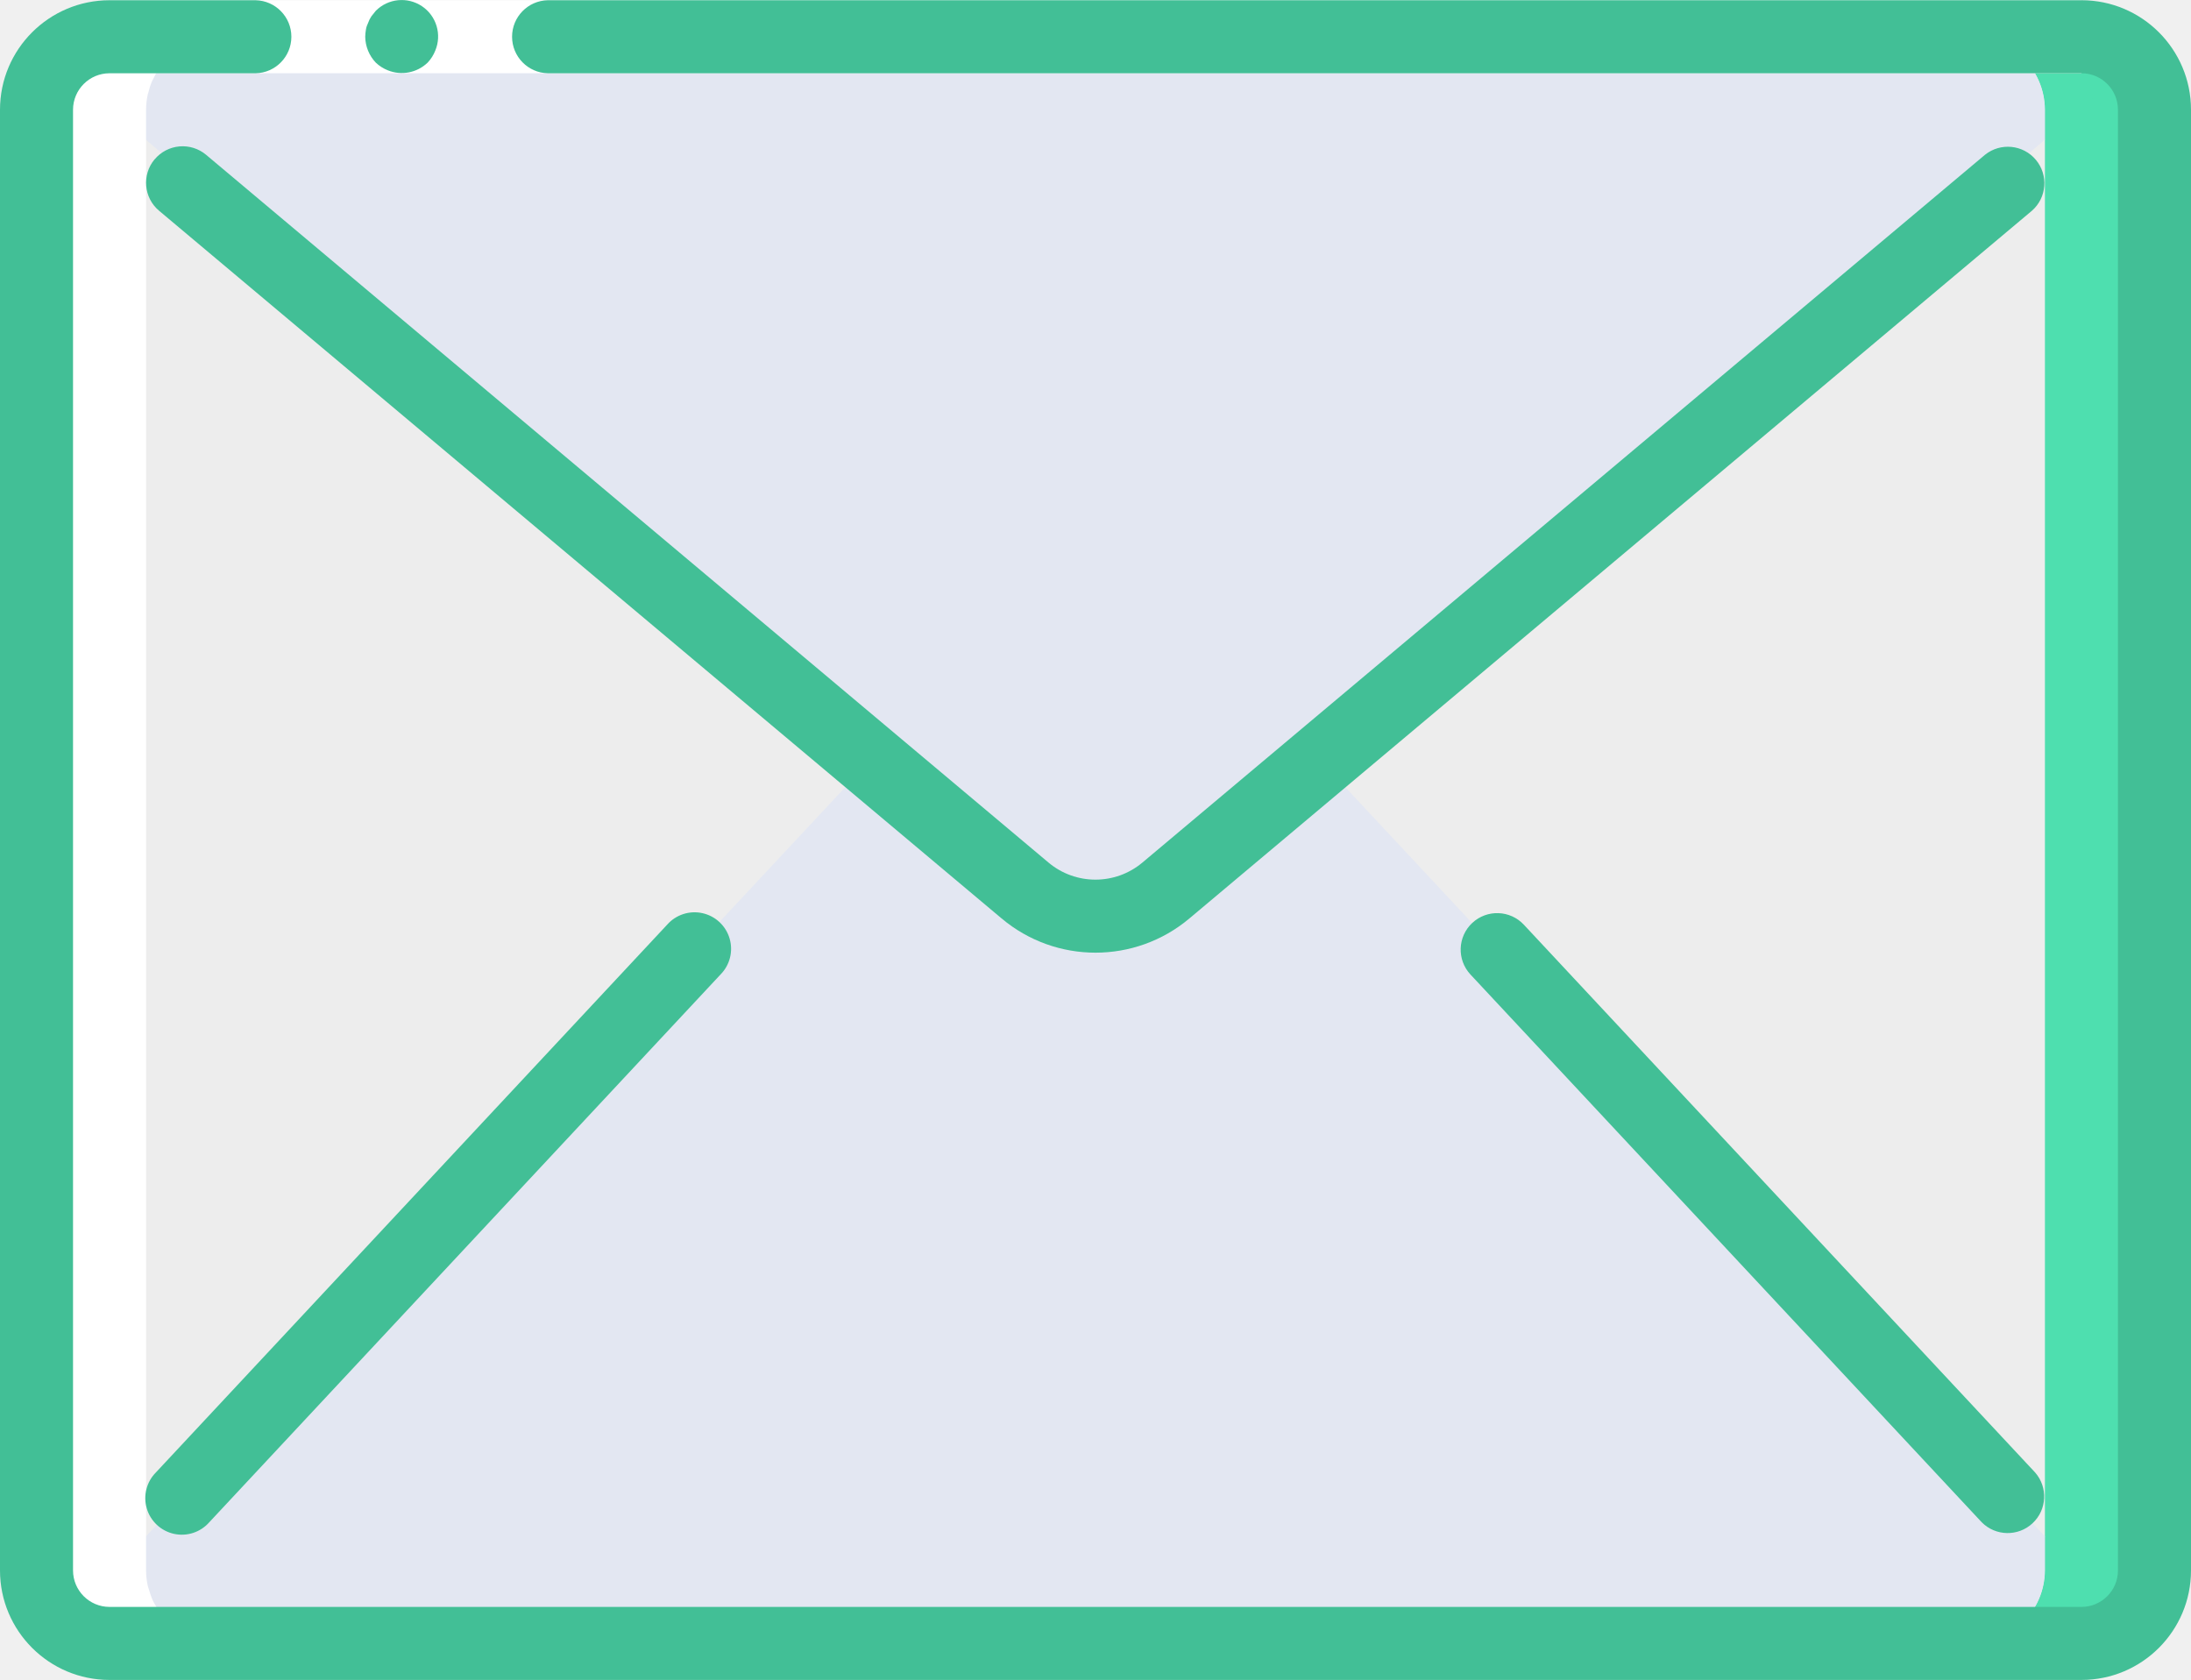
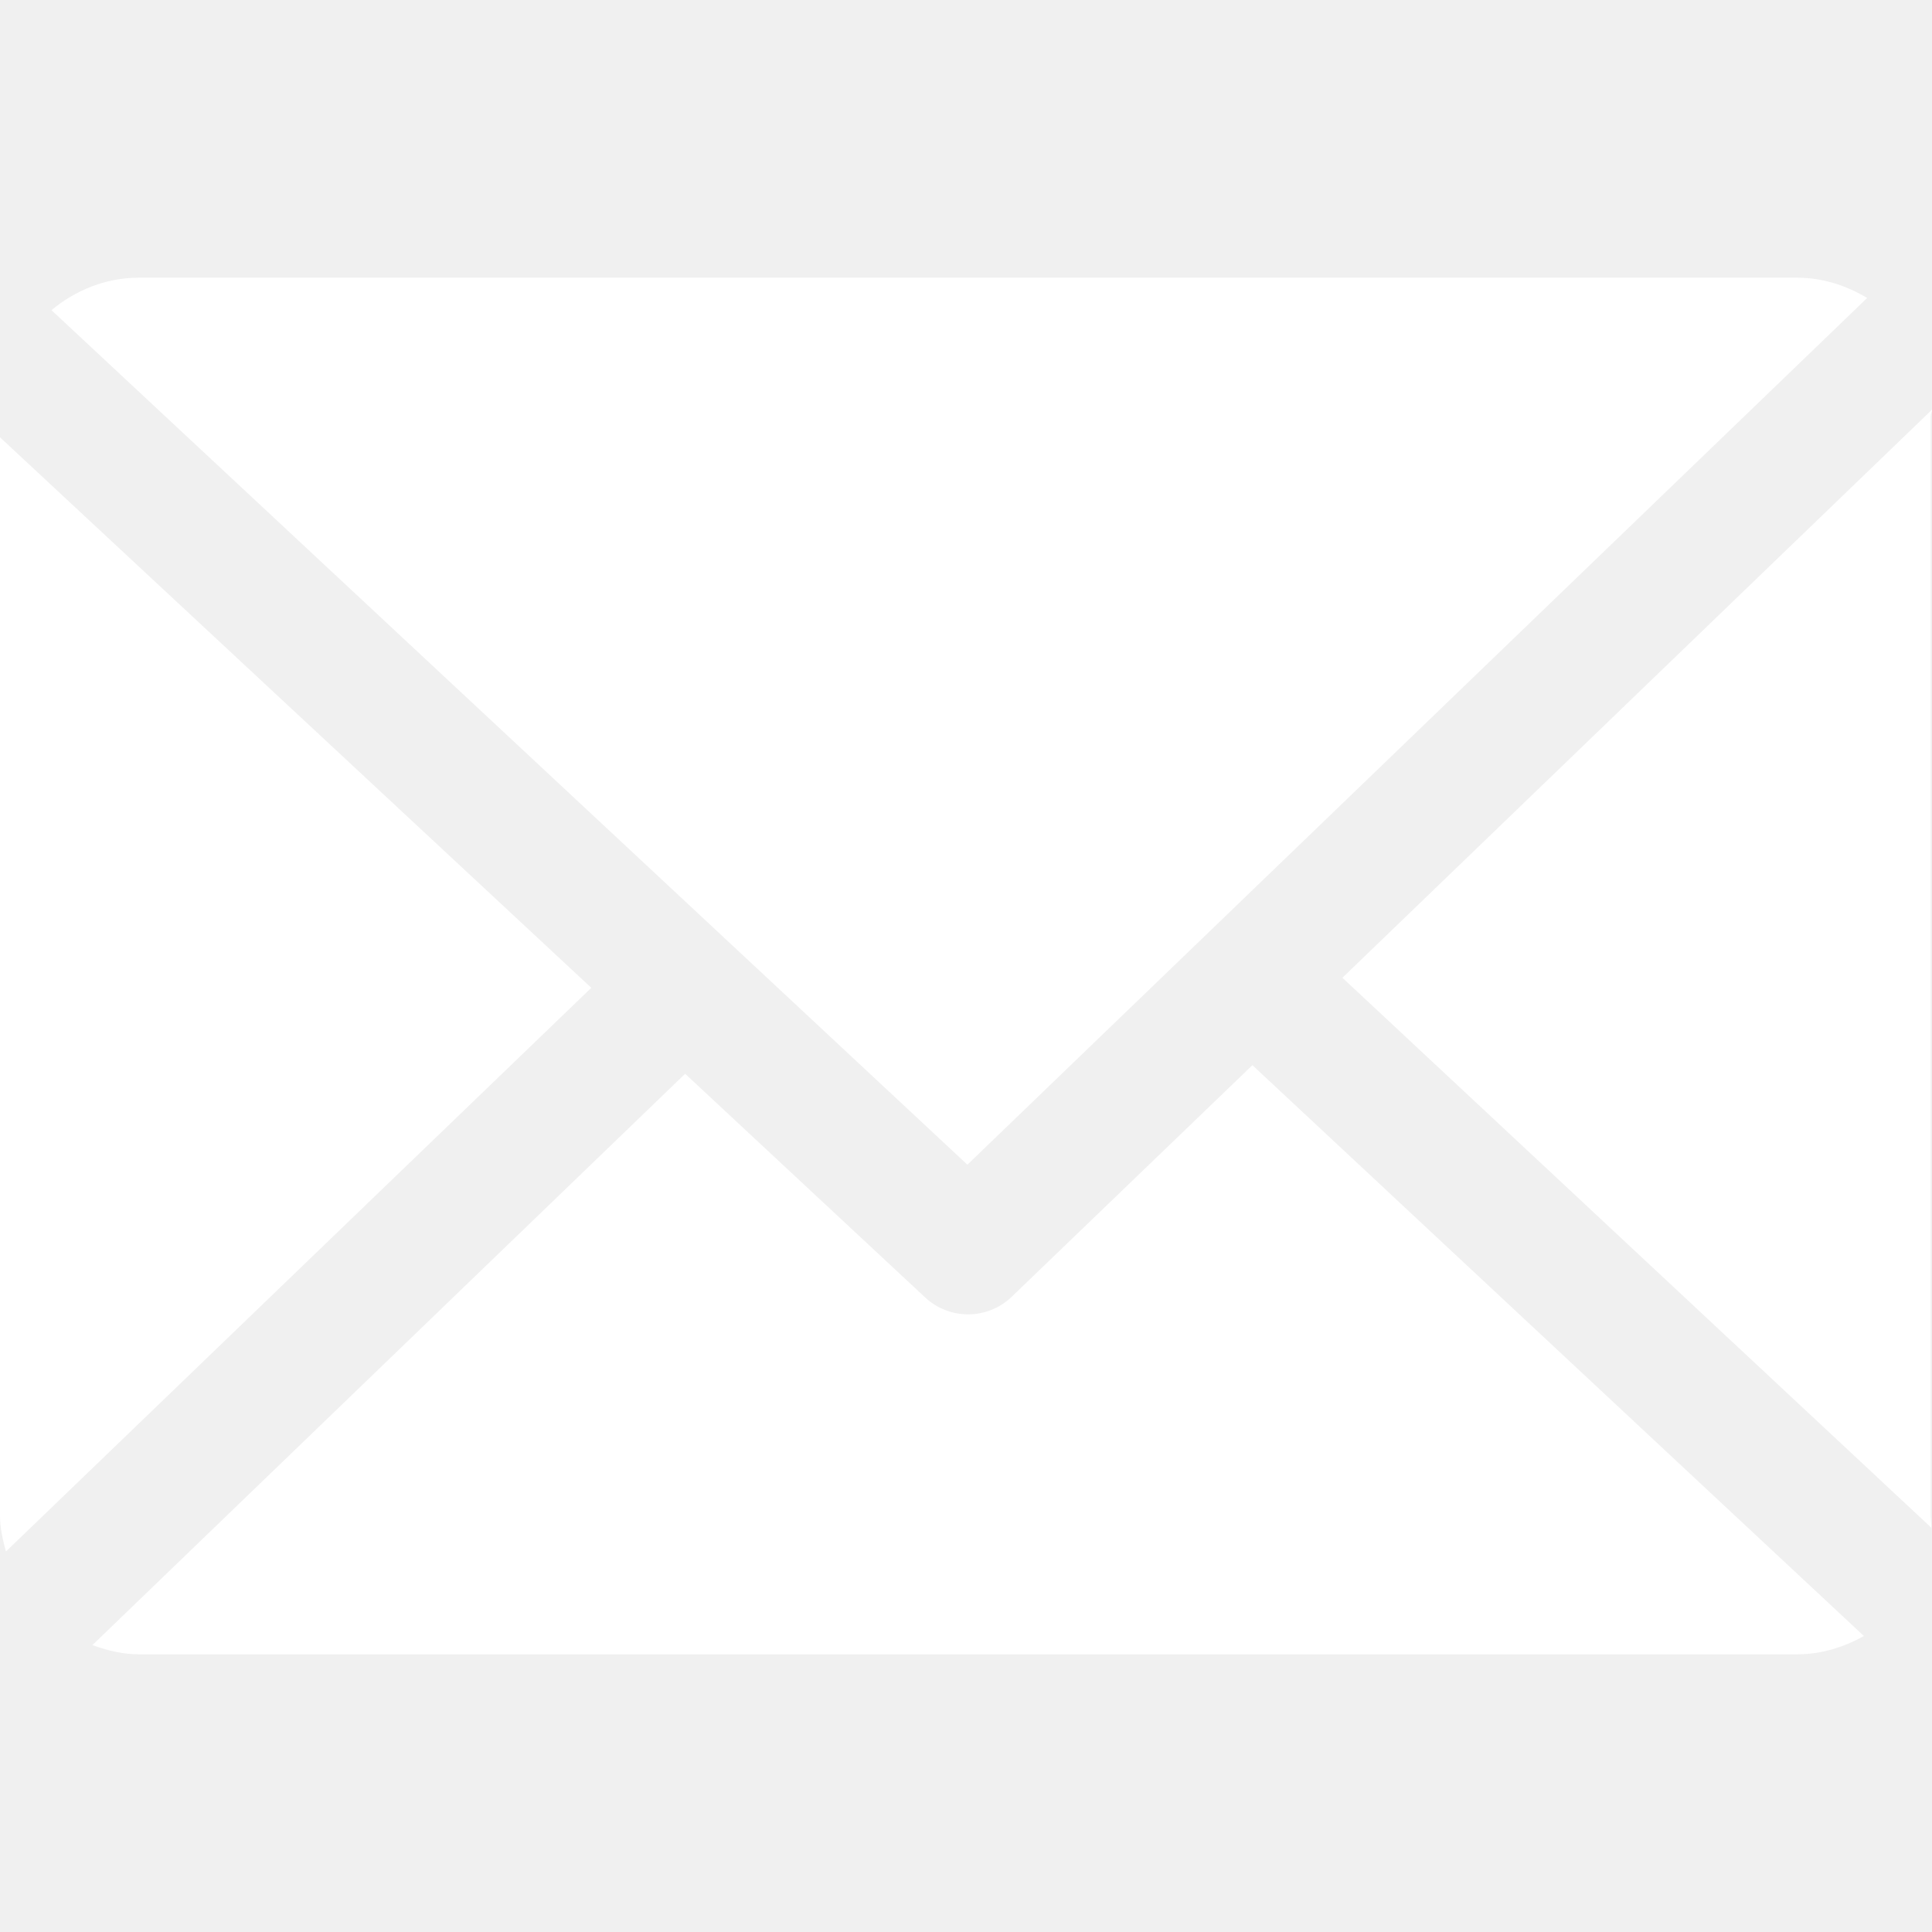
- <svg xmlns="http://www.w3.org/2000/svg" width="137.436" height="105.381" viewBox="0 0 137.436 105.381">
-   <defs>
-     <style>.a{fill:#4edfaf;}.b{fill:#ededed;}.c{fill:#e3e7f2;}.d{fill:#fff;}.e{fill:#42bf96;}</style>
-   </defs>
-   <g transform="translate(0 -60.708)">
-     <g transform="translate(2.29 63.012)">
-       <path class="a" d="M12.114,67.292H135.806a4.581,4.581,0,0,1,4.581,4.581V163.5a4.581,4.581,0,0,1-4.581,4.581H12.114A4.581,4.581,0,0,1,7.533,163.5V71.873A4.581,4.581,0,0,1,12.114,67.292Z" transform="translate(-7.533 -67.292)" />
-       <path class="b" d="M133.515,71.873V163.5a4.6,4.6,0,0,1-4.581,4.581H12.114a6.868,6.868,0,0,1-.687-.046c-.069-.023-.16-.023-.229-.046a3.712,3.712,0,0,1-.664-.206h-.023a4.056,4.056,0,0,1-.71-.344,5.508,5.508,0,0,1-.6-.412l-.046-.046A4.549,4.549,0,0,1,7.533,163.5V71.873a4.41,4.41,0,0,1,1.145-3c.115-.115.229-.252.366-.366a4.449,4.449,0,0,1,3.069-1.214h116.82A4.6,4.6,0,0,1,133.515,71.873Z" transform="translate(-7.532 -67.292)" />
-       <path class="a" d="M464.381,73.751V71.873a4.6,4.6,0,0,0-4.581-4.581h6.872a4.526,4.526,0,0,1,3.436,1.581Z" transform="translate(-338.398 -67.292)" />
-       <path class="c" d="M136.637,71.873v1.878L91.123,112.623l-9.62,8.223a6.858,6.858,0,0,1-8.842,0l-9.643-8.223L11.8,68.872c.115-.115.229-.252.366-.366a4.449,4.449,0,0,1,3.069-1.214h116.82A4.6,4.6,0,0,1,136.637,71.873Z" transform="translate(-10.654 -67.292)" />
-       <path class="a" d="M469.627,423.367a4.524,4.524,0,0,1-2.955,1.1H459.8a4.6,4.6,0,0,0,4.581-4.581v-2.13Z" transform="translate(-338.398 -323.681)" />
-       <path class="c" d="M137.948,284.91v2.13a4.6,4.6,0,0,1-4.581,4.581H16.547a6.873,6.873,0,0,1-.687-.046c-.069-.023-.16-.023-.229-.046a3.71,3.71,0,0,1-.664-.206h-.023a4.055,4.055,0,0,1-.71-.344,5.508,5.508,0,0,1-.6-.412l-.046-.046,50.737-54.356,9.643,8.223a6.858,6.858,0,0,0,8.842,0l9.62-8.223Z" transform="translate(-11.965 -190.835)" />
-       <path class="d" d="M7.726,164.734a4.864,4.864,0,0,0,.229.648c.041.089.094.172.142.261a4.746,4.746,0,0,0,.341.554c.057.076.119.144.181.218a4.4,4.4,0,0,0,.474.493c.025.023.043.05.069.071l.046.046c.053.039.112.076.167.117.115.085.229.167.353.243a.826.826,0,0,0,.076.053c.06.037.126.057.185.089a4.473,4.473,0,0,0,.472.229l.053.025h.023a3.7,3.7,0,0,0,.664.206c.069.023.16.023.229.046.229.023.458.046.687.046h6.87a6.863,6.863,0,0,1-.687-.046c-.069-.023-.16-.023-.229-.046a3.711,3.711,0,0,1-.664-.206h-.023l-.053-.025a4.524,4.524,0,0,1-.472-.229c-.06-.032-.126-.053-.185-.089-.026-.016-.051-.034-.076-.053-.124-.076-.229-.158-.353-.243-.055-.041-.115-.078-.167-.117l-.046-.046c-.025-.021-.043-.048-.069-.071a4.372,4.372,0,0,1-.474-.493c-.062-.073-.124-.142-.181-.218a4.674,4.674,0,0,1-.341-.554c-.048-.089-.1-.172-.142-.261a4.79,4.79,0,0,1-.229-.648c-.025-.089-.062-.172-.082-.261a4.572,4.572,0,0,1-.108-.976V71.873a4.576,4.576,0,0,1,.092-.891.889.889,0,0,1,.053-.195,4.387,4.387,0,0,1,.2-.637c.039-.092.089-.176.133-.266a4.336,4.336,0,0,1,.245-.458,4.425,4.425,0,0,1,.355-.463c.025-.027.043-.062.069-.092l.037-.037a4.62,4.62,0,0,1,.96-.822c.062-.041.13-.069.195-.105a4.422,4.422,0,0,1,.527-.275,4.647,4.647,0,0,1,.5-.154c.11-.032.213-.073.325-.1a4.424,4.424,0,0,1,.9-.092H12.115a4.443,4.443,0,0,0-.9.092c-.112.023-.215.064-.325.1a4.666,4.666,0,0,0-.5.154,4.443,4.443,0,0,0-.527.275c-.064.037-.133.064-.195.105a4.636,4.636,0,0,0-.96.822l-.037.037c-.025.03-.043.064-.069.092a4.469,4.469,0,0,0-.355.469,4.287,4.287,0,0,0-.245.458c-.043.089-.094.174-.133.266a4.342,4.342,0,0,0-.2.637c-.016.066-.041.128-.053.195a4.57,4.57,0,0,0-.092.884V163.5a4.571,4.571,0,0,0,.11.976C7.664,164.562,7.7,164.642,7.726,164.734Z" transform="translate(-7.534 -67.292)" />
-     </g>
-     <g transform="translate(0 60.708)">
-       <path class="d" d="M25.6,60.758H149.292v4.581H25.6Z" transform="translate(-18.728 -60.744)" />
-       <path class="e" d="M89.25,64.638a2.365,2.365,0,0,0,.481-.756A2.287,2.287,0,0,0,86,61.385l-.275.344a1.733,1.733,0,0,0-.206.412,1.454,1.454,0,0,0-.137.412,3.45,3.45,0,0,0-.046.458A2.41,2.41,0,0,0,86,64.638a2.365,2.365,0,0,0,.756.481A2.338,2.338,0,0,0,89.25,64.638Z" transform="translate(-62.427 -60.708)" />
-       <path class="e" d="M130.564,60.758h-96.2a2.291,2.291,0,0,0,0,4.581h96.2a2.291,2.291,0,0,1,2.29,2.291v91.624a2.29,2.29,0,0,1-2.29,2.291H6.872a2.291,2.291,0,0,1-2.291-2.291V67.63a2.291,2.291,0,0,1,2.291-2.29h9.162a2.291,2.291,0,0,0,0-4.581H6.872A6.872,6.872,0,0,0,0,67.63v91.624a6.872,6.872,0,0,0,6.872,6.872H130.564a6.872,6.872,0,0,0,6.872-6.872V67.63A6.872,6.872,0,0,0,130.564,60.758Z" transform="translate(0 -60.744)" />
-       <path class="e" d="M34.668,95.708a2.29,2.29,0,0,0,.282,3.227l52.844,44.389a9.151,9.151,0,0,0,11.788,0l52.844-44.389a2.291,2.291,0,0,0-2.945-3.509L96.635,139.818a4.582,4.582,0,0,1-5.9,0L37.9,95.426a2.29,2.29,0,0,0-3.228.282Z" transform="translate(-24.97 -85.714)" />
-       <path class="e" d="M66.72,274.716,34.652,309.075A2.291,2.291,0,1,0,38,312.2l32.068-34.359a2.291,2.291,0,1,0-3.349-3.124Z" transform="translate(-24.873 -216.709)" />
-       <path class="e" d="M342.064,274.71a2.291,2.291,0,0,0-.112,3.237l32.068,34.359a2.291,2.291,0,0,0,3.349-3.124L345.3,274.822A2.291,2.291,0,0,0,342.064,274.71Z" transform="translate(-249.712 -216.815)" />
-     </g>
+ <svg xmlns="http://www.w3.org/2000/svg" version="1.1" id="Capa_1" x="0px" y="0px" fill="white" viewBox="0 0 230.17 230.17" style="enable-background:new 0 0 230.17 230.17;" xml:space="preserve">
+   <g>
+     <path d="M230,49.585c0-0.263,0.181-0.519,0.169-0.779l-70.24,67.68l70.156,65.518c0.041-0.468-0.085-0.94-0.085-1.418V49.585z" />
+     <path d="M149.207,126.901l-28.674,27.588c-1.451,1.396-3.325,2.096-5.2,2.096c-1.836,0-3.672-0.67-5.113-2.013l-28.596-26.647   L11.01,195.989c1.717,0.617,3.56,1.096,5.49,1.096h197.667c2.866,0,5.554-0.873,7.891-2.175L149.207,126.901z" />
+     <path d="M115.251,138.757L222.447,35.496c-2.427-1.443-5.252-2.411-8.28-2.411H16.5c-3.943,0-7.556,1.531-10.37,3.866   L115.251,138.757z" />
+     <path d="M0,52.1v128.484c0,1.475,0.339,2.897,0.707,4.256l69.738-67.156L0,52.1z" />
  </g>
+   <g>
+ </g>
+   <g>
+ </g>
+   <g>
+ </g>
+   <g>
+ </g>
+   <g>
+ </g>
+   <g>
+ </g>
+   <g>
+ </g>
+   <g>
+ </g>
+   <g>
+ </g>
+   <g>
+ </g>
+   <g>
+ </g>
+   <g>
+ </g>
+   <g>
+ </g>
+   <g>
+ </g>
+   <g>
+ </g>
</svg>
